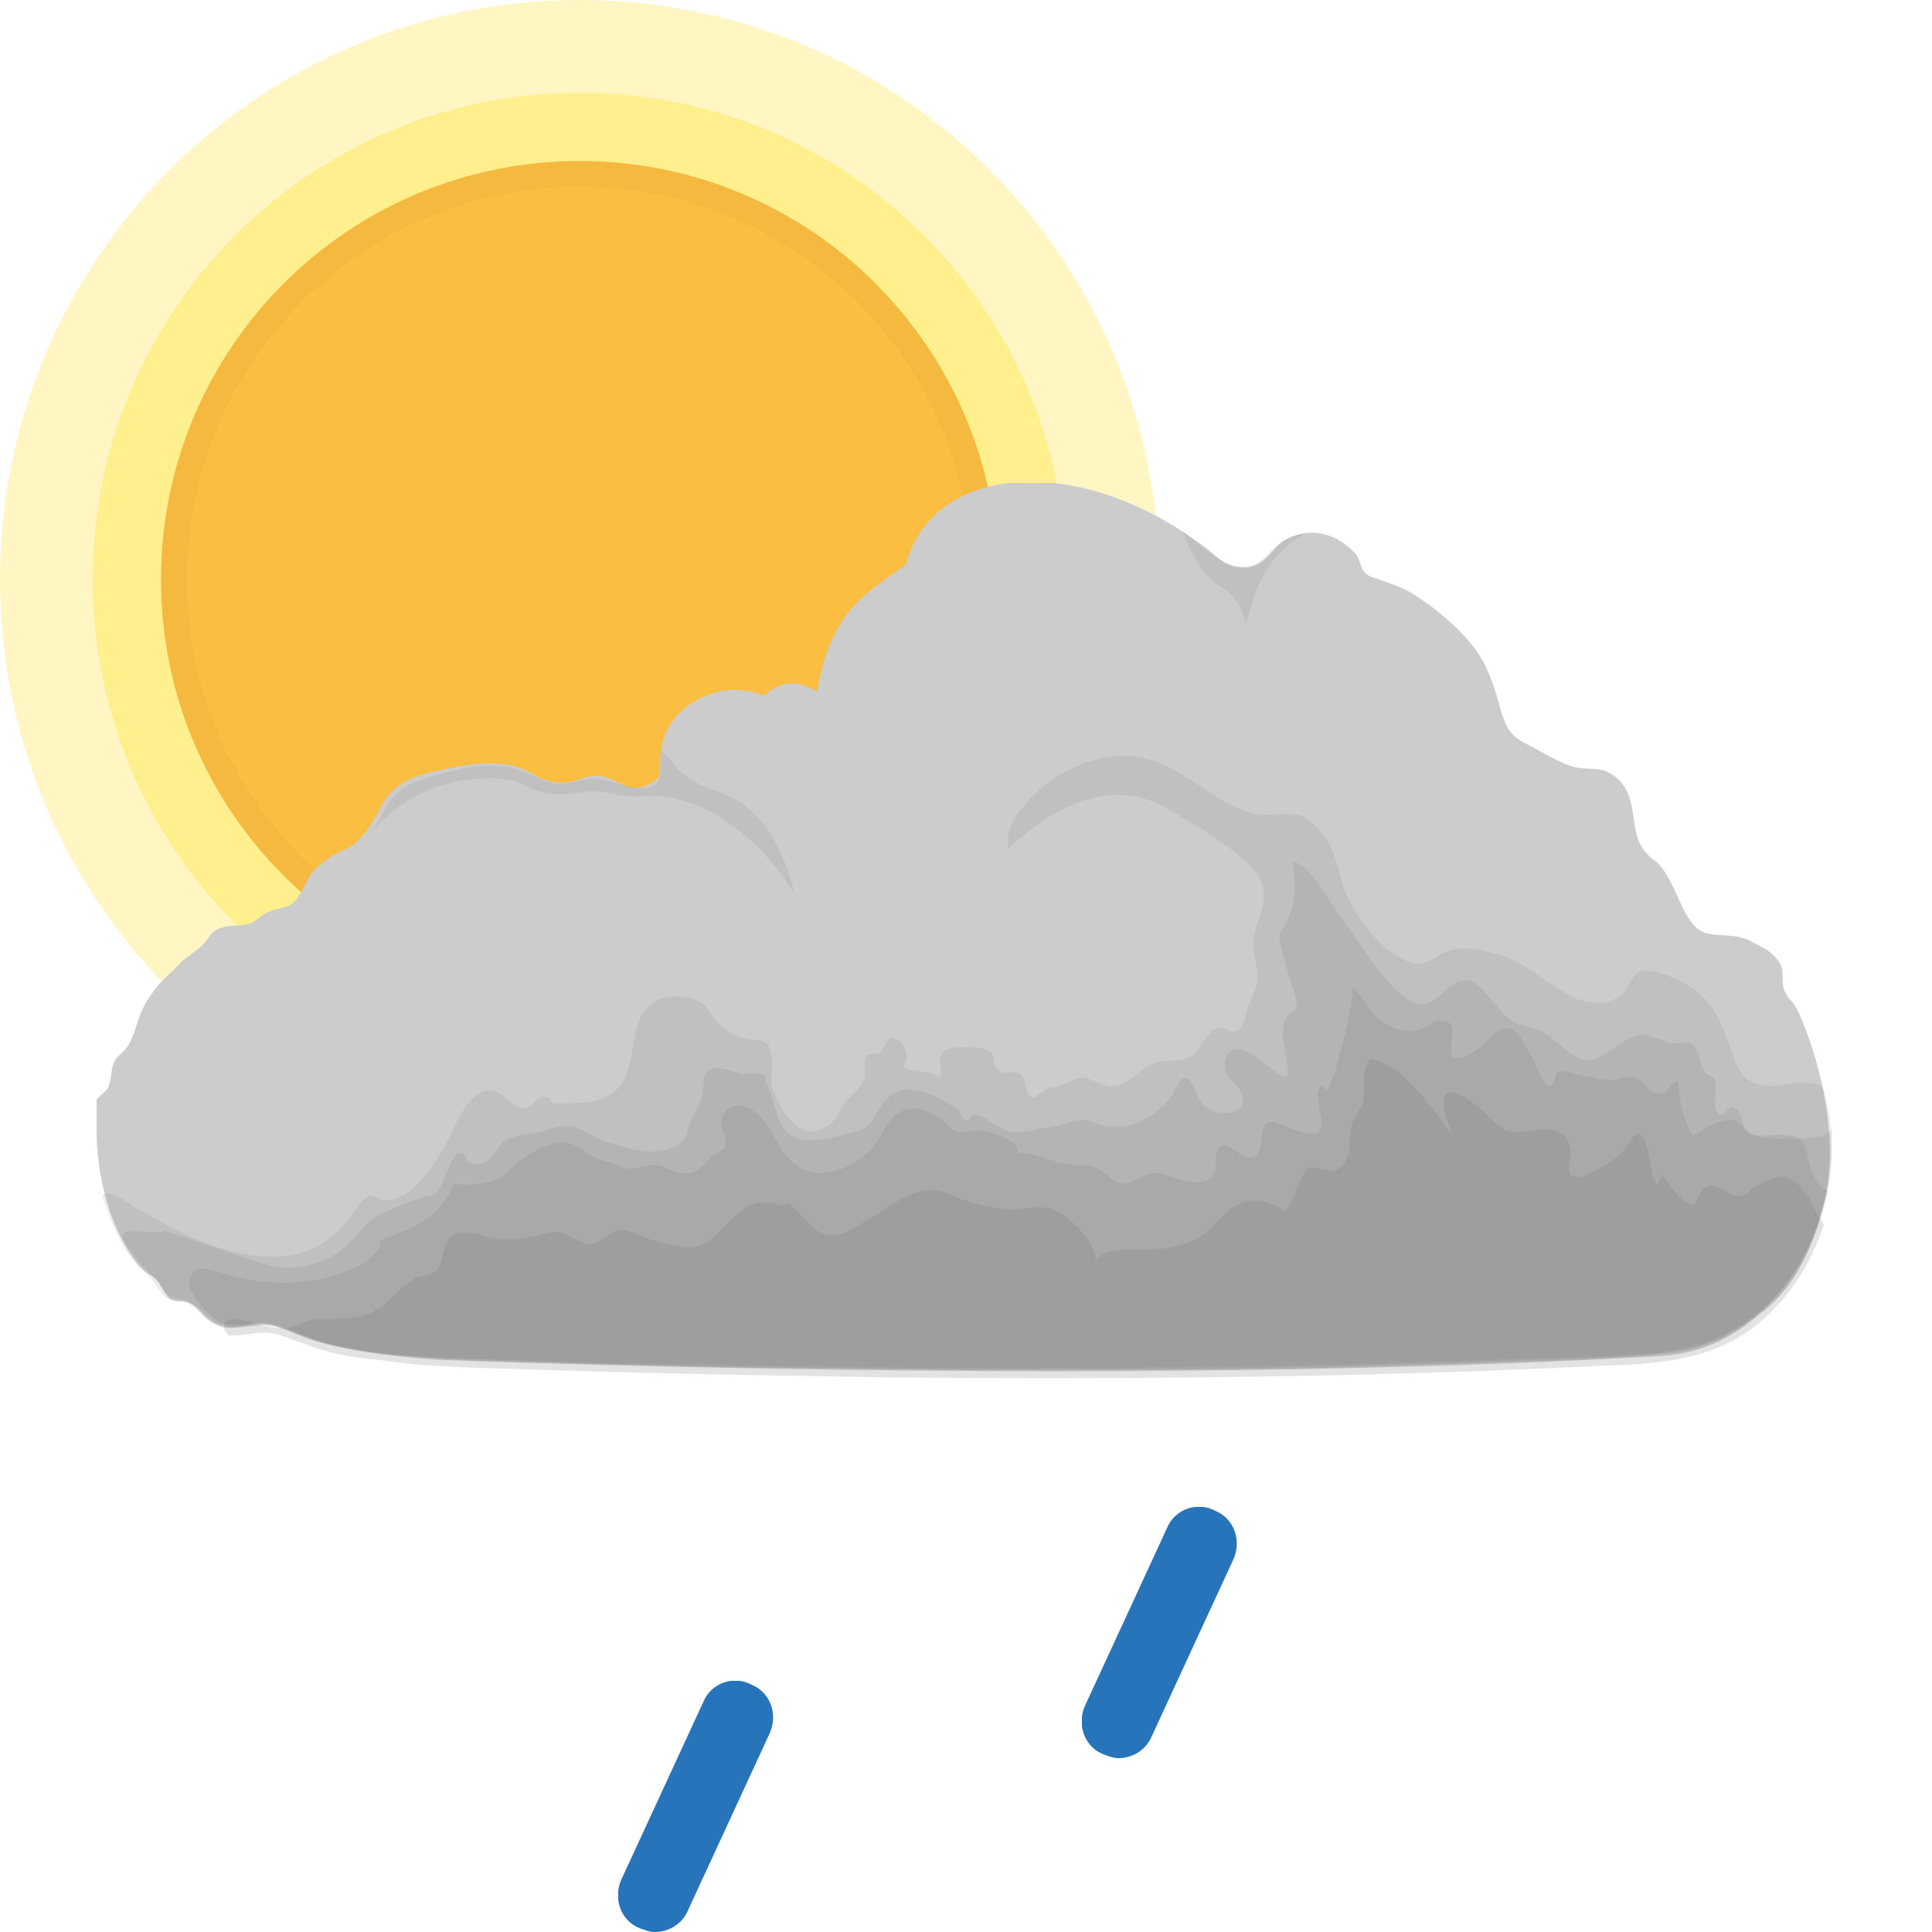
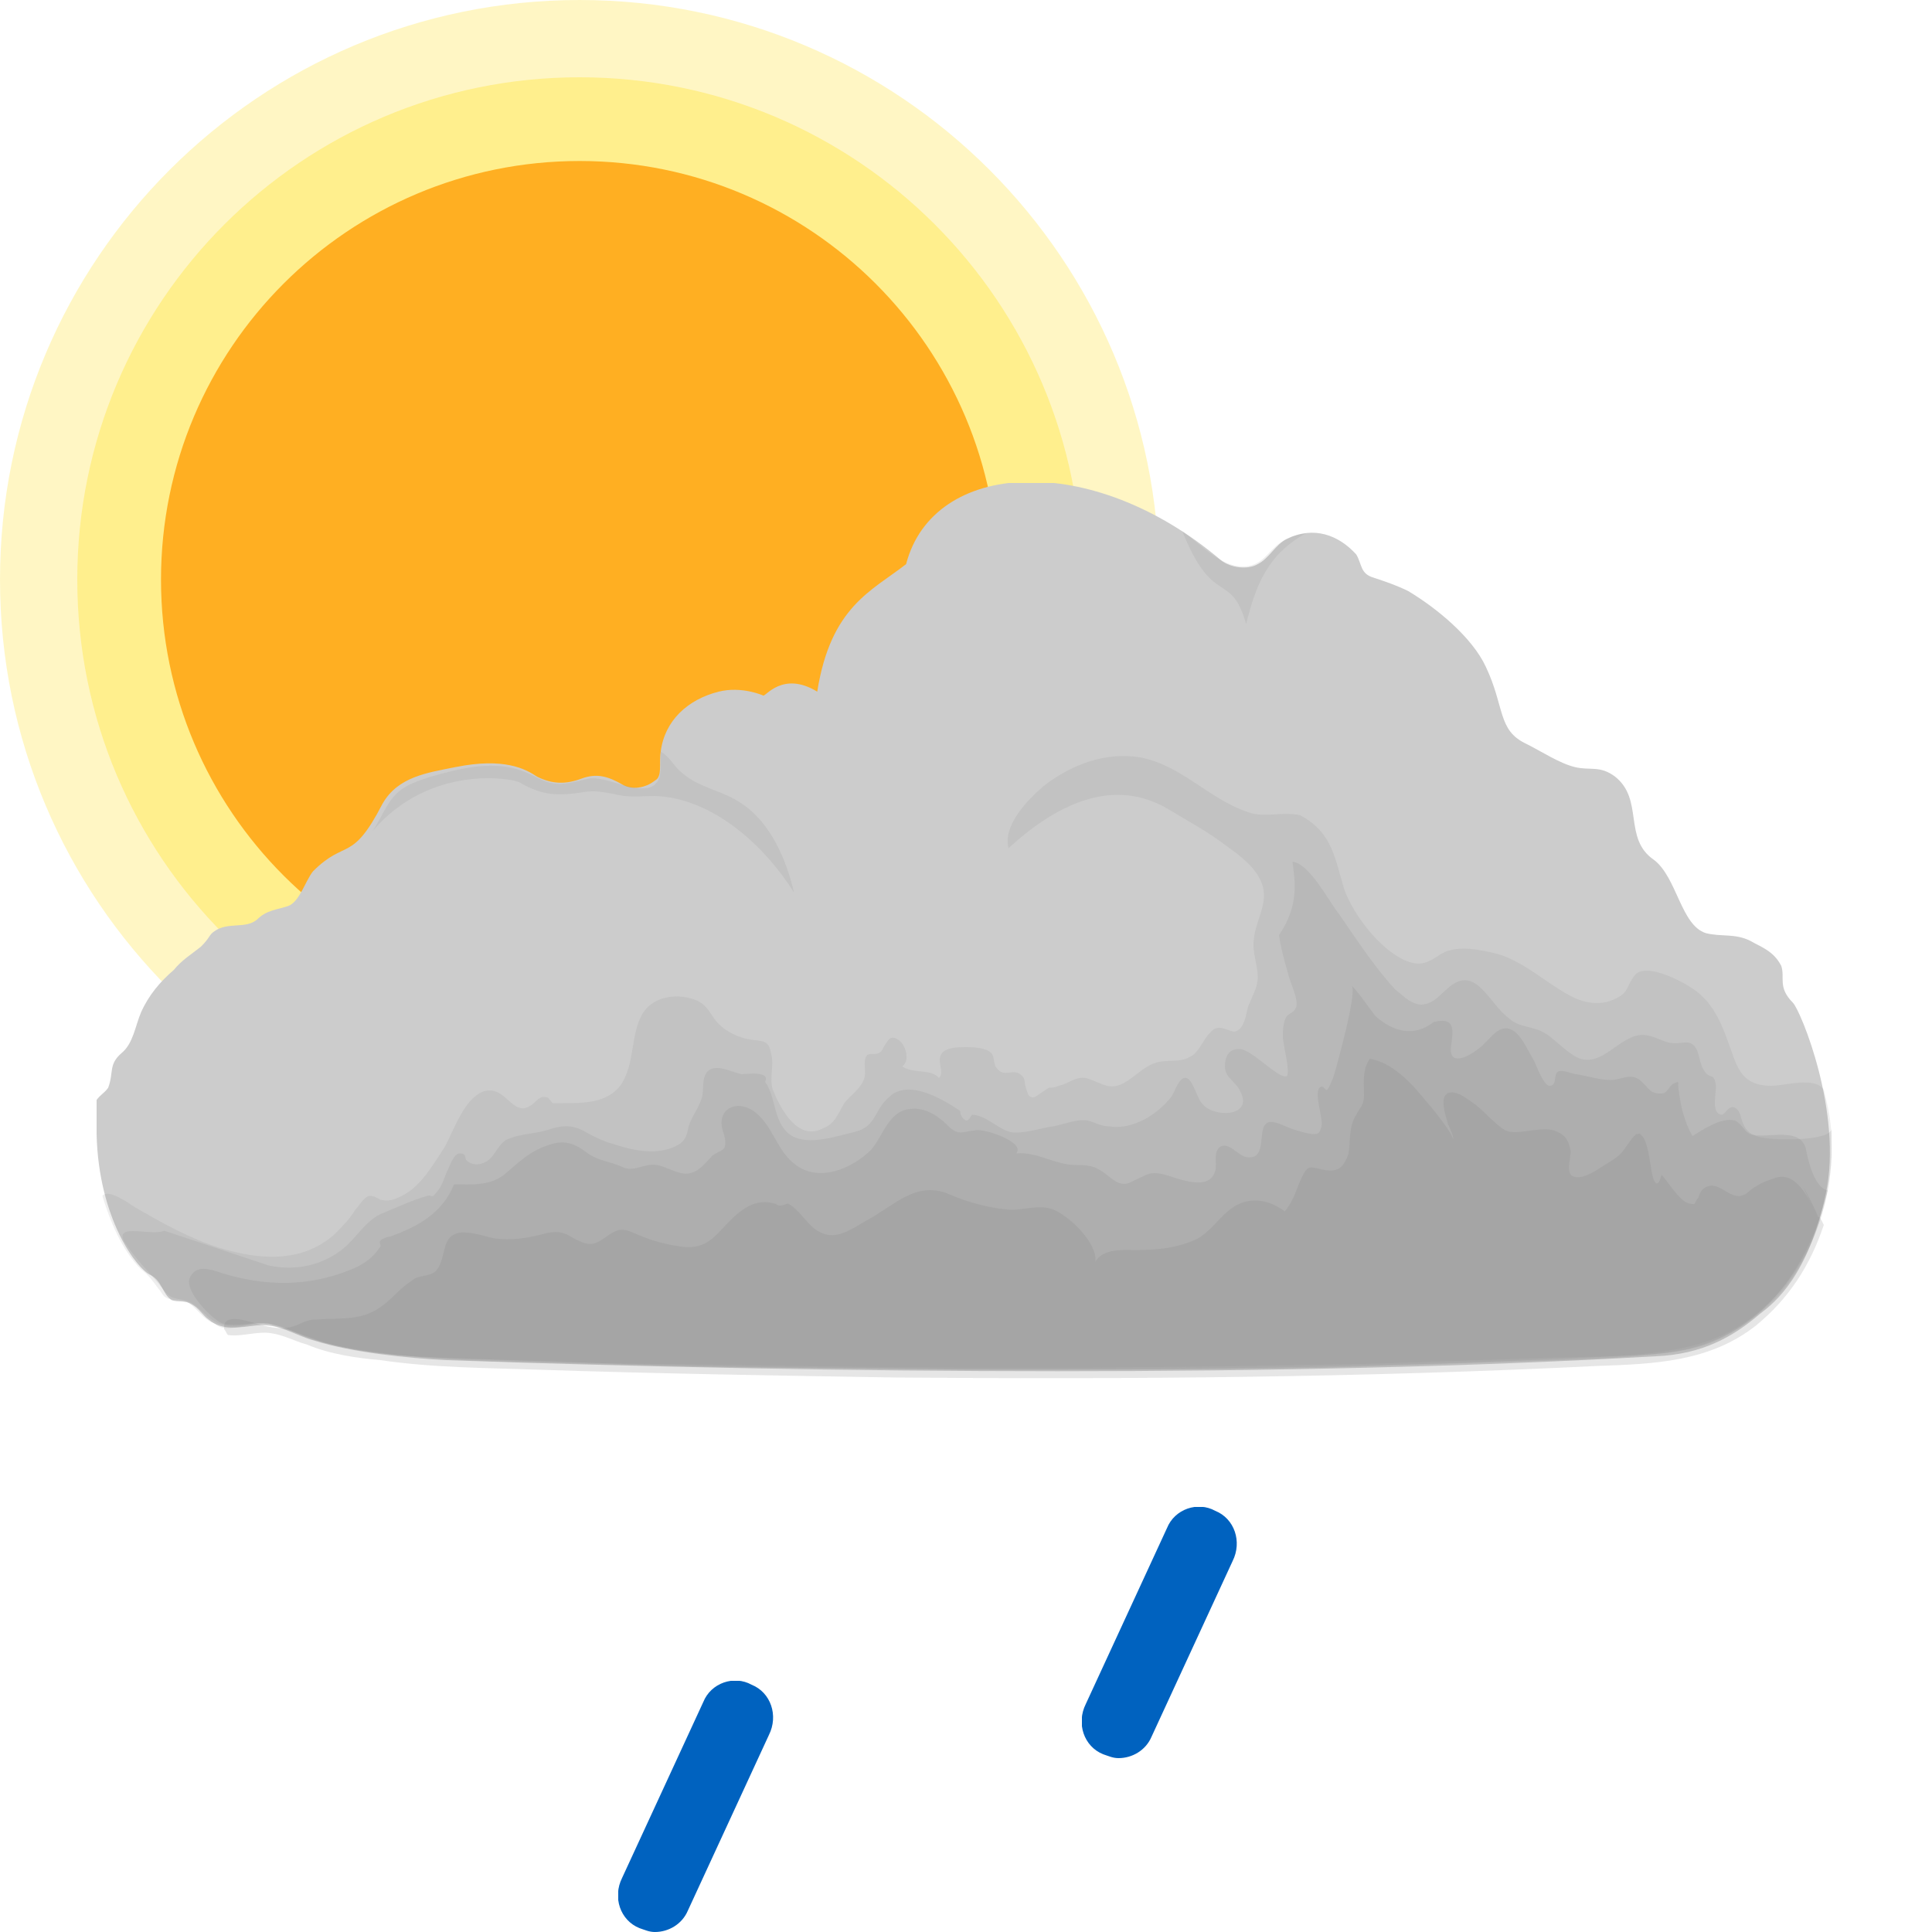
<svg xmlns="http://www.w3.org/2000/svg" xmlns:xlink="http://www.w3.org/1999/xlink" x="0" y="0" viewBox="0 0 100 100">
  <style type="text/css">.sun-primitive {
  color: #ffee8a;
-   fill: #fbbe40;
-   stroke: #f5b93f;
+   fill: #ffaf22;
+   stroke: #ffaf22;
}.cloud2-primitive {
-   color: #727272;
+   color: #828282;
  fill: #cccccc;
}.raindrop-primitive {
-   fill: #2874ba;
+   fill: #0062bf;
}</style>
  <symbol id="sun">
    <circle fill="currentColor" opacity="0.5" stroke-width="0" stroke-opacity="0" cx="45" cy="45" r="45" />
-     <circle fill="currentColor" opacity="0.95" stroke-width="0" stroke-opacity="0" cx="45" cy="45" r="37.8" />
+     <circle fill="currentColor" opacity="0.95" stroke-width="0" stroke-opacity="0" cx="45" cy="45" r="39" />
    <circle stroke-width="2" stroke-miterlimit="10" cx="45" cy="45" r="31.5" />
  </symbol>
  <symbol id="cloud">
    <path d="M87.8,26.9c-0.8-0.8-0.4-1.3-0.6-1.9c-0.4-0.8-1.1-1-1.6-1.3c-0.8-0.4-1.5-0.2-2.3-0.4 c-1.3-0.4-1.5-2.9-2.7-3.8c-1.6-1.1-0.5-3.1-2-4.3c-0.8-0.6-1.3-0.3-2.1-0.5c-0.8-0.2-1.7-0.8-2.5-1.2c-1.5-0.7-1.1-1.9-2.1-4 c-0.7-1.5-2.5-3-4-3.9c-0.6-0.3-1.2-0.5-1.8-0.7c-0.7-0.2-0.6-0.7-0.9-1.2c-0.9-1-2.2-1.5-3.6-0.8c-0.6,0.3-0.9,1-1.5,1.3 c-0.5,0.3-1.4,0.2-1.9-0.2c-6.7-5.7-14.9-5.2-16.3,0.2c-1.8,1.4-3.9,2.2-4.6,6.6c-1.8-1.1-2.7,0.3-2.8,0.2c0,0-1.1-0.5-2.3-0.2 c-1.6,0.4-2.8,1.5-3,3.1c-0.1,0.6,0.1,1.3-0.3,1.5c-0.5,0.4-1.2,0.5-1.7,0.2c-0.7-0.4-1.3-0.6-2.1-0.3c-0.8,0.3-1.5,0.3-2.3-0.1 c-0.6-0.4-1.7-1-4.2-0.5c-1.5,0.3-3,0.5-3.8,1.9c-1.6,3.1-1.9,1.8-3.6,3.5c-0.4,0.5-0.7,1.6-1.3,1.8c-0.6,0.2-1.1,0.2-1.6,0.7 c-0.6,0.5-1.5,0.1-2.2,0.6c-0.3,0.2-0.2,0.3-0.7,0.8c-0.5,0.4-1,0.7-1.4,1.2c-0.7,0.6-1.3,1.3-1.7,2.2c-0.3,0.7-0.4,1.6-1,2.1 c-0.7,0.6-0.4,1-0.7,1.8c-0.2,0.3-0.5,0.4-0.7,0.8C0,32.5,0,33.1,0,33.7c0.1,4.4,2.1,7,2.8,7.3c0.6,0.3,0.6,1,1.1,1.3 c0.3,0.1,0.7,0,1,0.2c0.4,0.2,0.6,0.6,0.9,0.8c0.7,0.6,1.6,0.4,2.5,0.3c1.2-0.1,1.9,0.5,3,0.8c1.9,0.6,4.8,0.9,6.8,1 c20.1,0.7,43.4,0.9,62.6-0.2c2.4-0.1,4-1,5.4-2.2c0.8-0.6,2.5-2,3.4-6.2S88.2,27.3,87.8,26.9z" />
    <g fill="currentColor">
      <path opacity="0.14" d="M89.8,34c0-0.9-0.2-1.8-0.4-2.6c-0.5-0.7-2-0.2-2.7-0.2c-1.7,0-1.8-1.1-2.3-2.4 c-0.4-1.1-0.9-2.1-1.9-2.7c-0.6-0.4-2.4-1.3-2.9-0.6c-0.4,0.5-0.3,0.9-1,1.2c-0.8,0.4-1.7,0.2-2.4-0.2c-1.3-0.7-2.5-1.9-4-2.2 c-0.9-0.2-2-0.4-2.8,0.2c-0.6,0.4-1,0.5-1.7,0.2c-1.3-0.6-2.6-2.3-3.1-3.6c-0.5-1.6-0.6-3-2.3-3.9c-0.9-0.2-1.7,0.1-2.5-0.1 c-2.1-0.6-3.6-2.5-5.8-2.9c-1.8-0.3-3.6,0.4-5,1.5c-0.8,0.7-2.1,2-1.8,3.2c2.3-2.1,5.3-3.8,8.3-2c1,0.6,2.1,1.2,3,1.9 c0.7,0.5,1.5,1.1,1.8,1.9c0.4,1-0.3,1.9-0.4,2.9c-0.1,0.7,0.2,1.3,0.2,2c0,0.5-0.3,1-0.5,1.5c-0.1,0.4-0.2,1.2-0.7,1.3 c-0.2,0-0.5-0.2-0.8-0.2c-0.3,0-0.4,0.2-0.6,0.4c-0.3,0.4-0.5,0.9-0.9,1.1c-0.7,0.4-1.4,0-2.2,0.5c-0.7,0.4-1.3,1.2-2.1,1 c-0.4-0.1-0.7-0.3-1.1-0.4c-0.5-0.1-0.9,0.3-1.4,0.4c-0.2,0.1-0.4,0.1-0.5,0.1c-0.2,0.1-0.7,0.5-0.8,0.5c-0.3,0-0.3-0.2-0.4-0.5 c-0.1-0.3,0-0.5-0.3-0.7c-0.4-0.3-0.8,0.2-1.2-0.3c-0.2-0.2-0.1-0.6-0.3-0.8c-0.3-0.3-1-0.3-1.3-0.3c-0.4,0-1.1,0-1.3,0.4 c-0.2,0.4,0.2,0.9-0.1,1.2c-0.4-0.5-1.3-0.2-1.9-0.6c0.4-0.3,0.2-1-0.1-1.3c-0.5-0.4-0.6-0.1-0.8,0.2c-0.1,0.1-0.1,0.3-0.3,0.4 c-0.2,0.1-0.4,0-0.6,0.1c-0.3,0.3,0,0.9-0.2,1.3c-0.2,0.5-0.7,0.8-1,1.2c-0.3,0.5-0.5,1.1-1.1,1.3c-1.3,0.7-2.2-1-2.6-2 c-0.2-0.6,0.1-1.3-0.1-1.9c-0.1-0.7-0.5-0.6-1.1-0.7c-0.6-0.1-1.2-0.4-1.6-0.8c-0.4-0.4-0.5-0.9-1.1-1.2c-0.9-0.4-2.2-0.3-2.8,0.6 c-0.7,1.1-0.4,2.7-1.2,3.8c-0.7,0.9-1.9,0.9-3,0.9c-0.2,0-0.4,0-0.5,0c-0.1-0.1-0.2-0.3-0.3-0.3c-0.4-0.1-0.5,0.2-0.8,0.4 c-1,0.7-1.3-1.1-2.5-0.7c-1,0.4-1.5,2-2,2.9c-0.6,0.9-1.2,2-2.2,2.5c-0.4,0.2-0.7,0.3-1.1,0.2c-0.2-0.1-0.3-0.2-0.6-0.2 c-0.3,0.1-0.5,0.5-0.7,0.7c-0.3,0.5-0.7,0.9-1.1,1.3c-1.7,1.5-3.9,1.3-5.9,0.7c-1.6-0.5-3-1.3-4.4-2.1c-0.3-0.2-1.4-1-1.7-0.6 c0.4,1.3,1,2.8,2,3.8c0.4,0.3,0.6,0.6,0.9,1c0.1,0.1,0.2,0.3,0.3,0.4c0.4,0.3,0.8,0.1,1.2,0.3h0c0.5,0.3,0.8,0.9,1.4,1.1 c0.5,0.5,1.5,0.1,2.1,0h0c0.2,0,0.3,0,0.5,0h0c0.1,0,0.3,0,0.4,0.1l0,0c0,0,0,0,0,0c1.2,0.3,2.3,0.9,3.5,1.1 c2.8,0.6,5.6,0.6,8.4,0.7c2.9,0.1,5.7,0.2,8.6,0.2c6.2,0.1,12.3,0.2,18.5,0.2c5.8,0,11.6-0.1,17.5-0.2c3-0.1,6-0.2,9-0.3 c2.5-0.1,5.3,0,7.8-0.6C87.3,43.6,90,38.6,89.8,34C89.8,33.6,89.8,34.3,89.8,34z" />
      <path opacity="0.16" d="M89.8,33.4c0,0.7-3,0.6-3.5,0.5c-0.6-0.1-0.9-0.3-1.1-0.8c-0.1-0.2-0.1-0.7-0.5-0.8 c-0.3,0-0.4,0.4-0.6,0.4c-0.6-0.1-0.2-1.3-0.3-1.6c-0.1-0.6-0.3-0.2-0.6-0.7C82.9,30,83,29.2,82.5,29c-0.2-0.1-0.5,0-0.8,0 c-0.5,0-0.9-0.3-1.4-0.4c-1.3-0.3-2.2,1.6-3.5,1.2c-0.6-0.2-1.3-1-1.8-1.3c-0.6-0.4-1.4-0.3-1.9-0.8c-1-0.7-1.7-2.8-3.1-1.6 c-0.5,0.4-0.8,0.9-1.5,0.9c-0.6-0.1-0.9-0.5-1.3-0.8c-1.1-1.2-2-2.6-2.9-3.9c-0.5-0.6-1.5-2.6-2.4-2.7c0.1,0.9,0.4,2.2-0.7,3.8 c0.1,0.7,0.3,1.4,0.5,2.1c0.1,0.4,0.5,1.2,0.4,1.6c-0.1,0.3-0.3,0.3-0.5,0.5c-0.2,0.3-0.2,0.8-0.2,1.1c0,0.3,0.4,1.8,0.2,2 c-0.4,0.2-1.9-1.5-2.5-1.4c-0.5,0-0.7,0.4-0.7,0.9c0,0.6,0.6,0.8,0.8,1.3c0.7,1.3-1.4,1.4-2,0.6c-0.2-0.2-0.5-1.3-0.8-1.3 c-0.4-0.1-0.6,0.8-0.8,1c-0.7,0.9-2,1.7-3.2,1.5c-0.4,0-0.7-0.2-1.1-0.3c-0.6-0.1-1.2,0.2-1.8,0.3c-0.7,0.1-1.5,0.4-2.2,0.3 c-0.7-0.2-1.3-0.9-2-0.9c-0.1,0.2-0.2,0.3-0.3,0.3c-0.2-0.1-0.3-0.3-0.3-0.5c-0.9-0.6-2.7-1.7-3.7-0.7c-0.8,0.7-0.6,1.5-1.8,1.8 c-0.9,0.2-2.3,0.7-3.2,0.2c-1-0.6-0.8-2-1.4-2.8c0.3-0.6-1-0.4-1.2-0.4c-0.5-0.1-1-0.4-1.5-0.3c-0.7,0.2-0.4,1.1-0.6,1.6 c-0.2,0.6-0.6,1-0.7,1.6c-0.1,0.5-0.3,0.7-0.8,0.9c-1,0.4-2.2,0.1-3.1-0.2c-0.4-0.1-0.8-0.3-1.2-0.5c-0.8-0.5-1.3-0.5-2.2-0.2 c-0.7,0.2-1.5,0.2-2.1,0.5c-0.5,0.3-0.6,1-1.2,1.2c-0.2,0.1-0.6,0.1-0.8-0.1c-0.2-0.1,0-0.4-0.4-0.4c-0.3,0-0.5,0.6-0.6,0.8 c-0.2,0.4-0.3,0.9-0.6,1.2c-0.3,0.4-0.2,0.1-0.5,0.2c-0.7,0.2-1.6,0.6-2.3,0.9c-0.8,0.3-1.3,1.2-2,1.8c-1.1,0.9-2.5,1.2-3.9,0.9 c-1.8-0.6-3.6-1.2-5.4-1.8C2.9,39,1,38.3,1.4,39.2c0.6,1,1.4,1.7,2.1,2.6c0.4,0.6,0.9,0.3,1.5,0.7c0.6,0.4,0.9,1,1.7,1.1 c0.6,0.1,1.3-0.1,1.9-0.1c0.8,0,1.5,0.4,2.2,0.7c1.4,0.5,3,0.7,4.5,0.9c3.4,0.4,6.9,0.4,10.3,0.5c3.5,0.1,7.1,0.2,10.6,0.2 c14.2,0.2,28.4,0.1,42.5-0.6c1.7-0.1,3.5-0.1,5.1-0.8c1.1-0.5,2.1-1.2,3-2.1c1.9-1.9,2.9-4.9,3-7.5C89.8,34.3,89.8,33.9,89.8,33.4z  M83.2,31.3C83.2,31.3,83.2,31.3,83.2,31.3L83.2,31.3C83.2,31.3,83.2,31.3,83.2,31.3z" />
      <path opacity="0.18" d="M88.5,34.6c-0.2-1.4-2.1-0.6-2.9-0.9c-0.3-0.1-0.4-0.5-0.8-0.7c-0.7-0.2-1.7,0.5-2.2,0.8 c-0.4-0.7-0.6-1.5-0.7-2.3c-0.1-0.5,0.1-0.6-0.3-0.4c-0.2,0.1-0.3,0.5-0.6,0.5c-0.2,0-0.3,0-0.5-0.1c-0.3-0.2-0.5-0.6-0.8-0.7 c-0.4-0.2-0.9,0.1-1.3,0.1c-0.6,0-1.2-0.2-1.8-0.3c-0.2,0-0.8-0.3-1-0.1c-0.2,0.2,0,0.7-0.4,0.7c-0.3,0-0.7-1.1-0.8-1.3 c-0.3-0.5-0.6-1.2-1-1.5c-0.8-0.6-1.3,0.5-1.9,0.9c-0.5,0.4-1.5,0.9-1.4-0.1c0.1-0.8,0.3-1.6-0.9-1.3c-1,0.8-2.1,0.5-3-0.3 c-0.1-0.1-1.2-1.7-1.3-1.6c0.5-0.1-0.8,4.5-0.9,4.8c-0.1,0.2-0.2,0.5-0.3,0.6c-0.1,0.1-0.2-0.3-0.4-0.1c-0.3,0.3,0.2,1.6,0.1,2 c-0.1,0.3-0.1,0.4-0.4,0.4c-0.2,0-0.6-0.1-0.9-0.2c-0.4-0.1-0.7-0.3-1.1-0.4c-1.2-0.3-0.2,1.9-1.4,1.8c-0.5,0-1-0.9-1.5-0.5 c-0.3,0.3-0.1,0.9-0.2,1.2c-0.3,1.1-1.9,0.4-2.6,0.2c-0.8-0.2-0.9,0-1.6,0.3c-0.5,0.3-0.8,0.2-1.3-0.2c-0.6-0.5-0.9-0.6-1.7-0.6 c-1.1,0-2-0.7-3.1-0.6c0.5-0.6-1.7-1.3-2.1-1.2c-0.8,0.1-0.9,0.3-1.5-0.3c-0.5-0.5-1.2-0.9-1.9-0.8c-1.1,0.1-1.4,1.4-2,2.1 c-1,1-2.7,1.7-3.9,0.8c-1-0.7-1.2-2.1-2.2-2.8c-0.9-0.6-1.9-0.1-1.6,1c0.1,0.3,0.2,0.6,0.1,0.9c-0.1,0.2-0.6,0.3-0.7,0.5 c-0.3,0.3-0.6,0.7-1,0.8c-0.6,0.2-1.2-0.3-1.8-0.4c-0.7-0.1-1.2,0.4-1.8,0.1c-0.6-0.3-1.3-0.3-1.9-0.8c-0.7-0.5-1.2-0.6-2-0.3 c-0.9,0.3-1.5,0.9-2.2,1.5c-0.8,0.6-1.7,0.5-2.6,0.5c-0.6,1.5-1.9,2.2-3.3,2.7c-0.1,0-0.4,0.1-0.5,0.2c-0.1,0.1,0,0.2,0,0.3 c-0.4,0.6-0.8,0.9-1.5,1.2c-2.2,0.9-4.4,0.9-6.7,0.2c-0.6-0.2-1.4-0.5-1.7,0.3c-0.2,0.7,1.2,2.1,1.7,2.3c0.8,0.2,1.5-0.1,2.3,0 c0.8,0.1,1.5,0.5,2.2,0.7c2.2,0.9,5.1,1,7.5,1.1c2.9,0.1,5.9,0.2,8.8,0.3c6,0.2,12,0.2,18,0.3c6,0,12.1,0,18.1-0.1 c3.1-0.1,6.2-0.2,9.2-0.3c2.9-0.1,5.9-0.1,8.8-0.5c4.6-0.6,7.2-4.2,8.2-8.4C89.3,36.6,88.8,36.1,88.5,34.6z" />
      <path opacity="0.14" d="M59.5,7.3c0.5-2,1.1-3.6,3.1-4.7c-0.7,0.1-1.2,0.3-1.7,0.8c-0.4,0.4-0.7,0.8-1.3,0.9 c-1.3,0.2-2.4-1.1-3.4-1.8C57.8,6.5,58.7,4.5,59.5,7.3C60,5.3,58.7,4.5,59.5,7.3z" />
      <path opacity="0.14" d="M21.9,15.5c1.2,0.7,2,0.7,3.3,0.5c0.6-0.1,1,0,1.6,0.1c0.7,0.2,1.4,0.1,2.1,0.1 c3,0.1,5.7,2.6,7.2,5c-0.4-1.7-1.2-3.6-2.7-4.6c-1-0.7-2.2-0.8-3.1-1.6c-0.4-0.3-0.6-0.8-1.1-1.1c0,0.1,0,0.1,0,0.2 c0,0.2,0,0.4,0,0.6c0,2.2-2.6,0.4-3.7,0.6c-1,0.2-1.6,0.5-2.6,0c-0.4-0.2-0.8-0.4-1.2-0.5c-1.4-0.4-3,0-4.4,0.4 c-0.6,0.2-1.3,0.4-1.8,0.9c-0.5,0.5-0.8,1.3-1.2,1.9C17.3,14.5,21.6,15.3,21.9,15.5z" />
      <path opacity="0.2" d="M89.1,38c-0.4-0.8-1.1-2.5-2.3-2c-0.3,0.1-0.6,0.2-0.9,0.4c-0.4,0.2-0.4,0.4-0.8,0.5 c-0.6,0.1-1.1-0.7-1.7-0.5c-0.3,0.1-0.4,0.3-0.5,0.6c-0.2,0.2-0.1,0.4-0.4,0.3c-0.5,0-1.2-1.2-1.5-1.5c-0.2,0.8-0.4,0.4-0.5-0.1 c-0.1-0.5-0.2-1.6-0.5-1.9c-0.2-0.2-0.1-0.1-0.3-0.1c-0.2,0.1-0.6,0.8-0.8,1c-0.3,0.3-0.7,0.5-1,0.7c-0.3,0.2-1.2,0.8-1.6,0.4 c-0.2-0.3,0-0.9,0-1.2c-0.1-0.6-0.3-0.9-0.9-1.1c-0.8-0.2-1.9,0.3-2.5,0c-0.5-0.3-1-0.9-1.5-1.3c-0.3-0.2-1.2-1-1.6-0.5 c-0.2,0.3,0,1,0.1,1.3c0,0.2,0.4,0.8,0.3,1c0.1-0.2-1.1-1.7-1.3-1.9c-0.8-1-1.8-2.1-3-2.3c-0.4,0.6-0.3,1.2-0.3,1.9 c0,0.5-0.2,0.6-0.4,1c-0.4,0.6-0.3,1.4-0.4,2c-0.3,0.9-0.7,1-1.5,0.8c-0.5-0.1-0.6-0.2-0.9,0.4c-0.3,0.6-0.4,1.2-0.9,1.8 c-0.8-0.6-1.8-0.8-2.7-0.2c-0.7,0.5-1.1,1.2-1.8,1.6c-1,0.5-2.1,0.6-3.2,0.6c-0.6,0-1.7-0.1-2.1,0.6c0.1-1-1.4-2.4-2.2-2.7 c-0.8-0.3-1.6,0.1-2.4,0c-1-0.1-2.1-0.4-3-0.8c-1.7-0.7-2.8,0.6-4.3,1.4c-0.7,0.4-1.5,1-2.3,0.6c-0.7-0.3-1-1.1-1.7-1.5 c-0.1,0-0.3,0.1-0.4,0.1c-0.2,0-0.2-0.1-0.3-0.1c-0.7-0.2-1.3,0-1.9,0.5c-1.1,0.9-1.4,2-3.1,1.7c-0.7-0.1-1.4-0.3-2.1-0.6 c-0.7-0.3-0.9-0.4-1.6,0.1c-0.7,0.5-0.9,0.5-1.7,0.1c-0.6-0.4-1-0.4-1.7-0.2c-0.8,0.2-1.5,0.3-2.4,0.2c-0.5-0.1-1.6-0.5-2.1-0.2 c-0.7,0.3-0.4,1.6-1.1,2c-0.4,0.2-0.8,0.1-1.1,0.4c-0.5,0.3-0.9,0.8-1.4,1.2c-1.1,0.9-2.2,0.7-3.6,0.8c-0.5,0-0.8,0.3-1.3,0.4 c-0.5,0.1-1,0-1.4-0.1c-0.5-0.1-2.1-0.8-2,0.2c0.1,0.1,0.1,0.2,0.2,0.3c0.7,0.1,1.5-0.2,2.2-0.1c0.7,0.1,1.2,0.4,1.9,0.6 c1.2,0.5,2.6,0.7,3.8,0.8c2.7,0.4,5.5,0.4,8.3,0.5c6.1,0.2,12.2,0.3,18.4,0.4c12.1,0.1,24.2,0,36.3-0.6c2.9-0.1,5.8-0.2,8.2-2.1 c1.7-1.4,2.8-3.1,3.5-5.2C89.2,38,89.2,38,89.1,38C87.4,34.6,89.2,38,89.1,38z" />
    </g>
  </symbol>
  <symbol id="raindrop">
    <path d="M1.9,13c-0.3,0-0.5-0.1-0.8-0.2c-1-0.4-1.4-1.6-0.9-2.6l4.2-9.1c0.4-1,1.6-1.4,2.5-0.9c1,0.4,1.4,1.6,0.9,2.6l-4.2,9.1 C3.3,12.6,2.6,13,1.9,13z" />
  </symbol>
  <use class="sun-primitive" xlink:href="#sun" x="0" y="0" width="100" height="100" transform="translate(0,0) scale(0.6666667, 0.6666667)" />
  <use class="cloud2-primitive" xlink:href="#cloud" x="0" y="0" width="100" height="100" transform="translate(5,25) scale(1, 1)" />
  <use class="raindrop-primitive" xlink:href="#raindrop" x="0" y="0" width="100" height="100" transform="translate(32,87) scale(1, 1)" />
  <use class="raindrop-primitive" xlink:href="#raindrop" x="0" y="0" width="100" height="100" transform="translate(56,78) scale(1, 1)" />
</svg>
